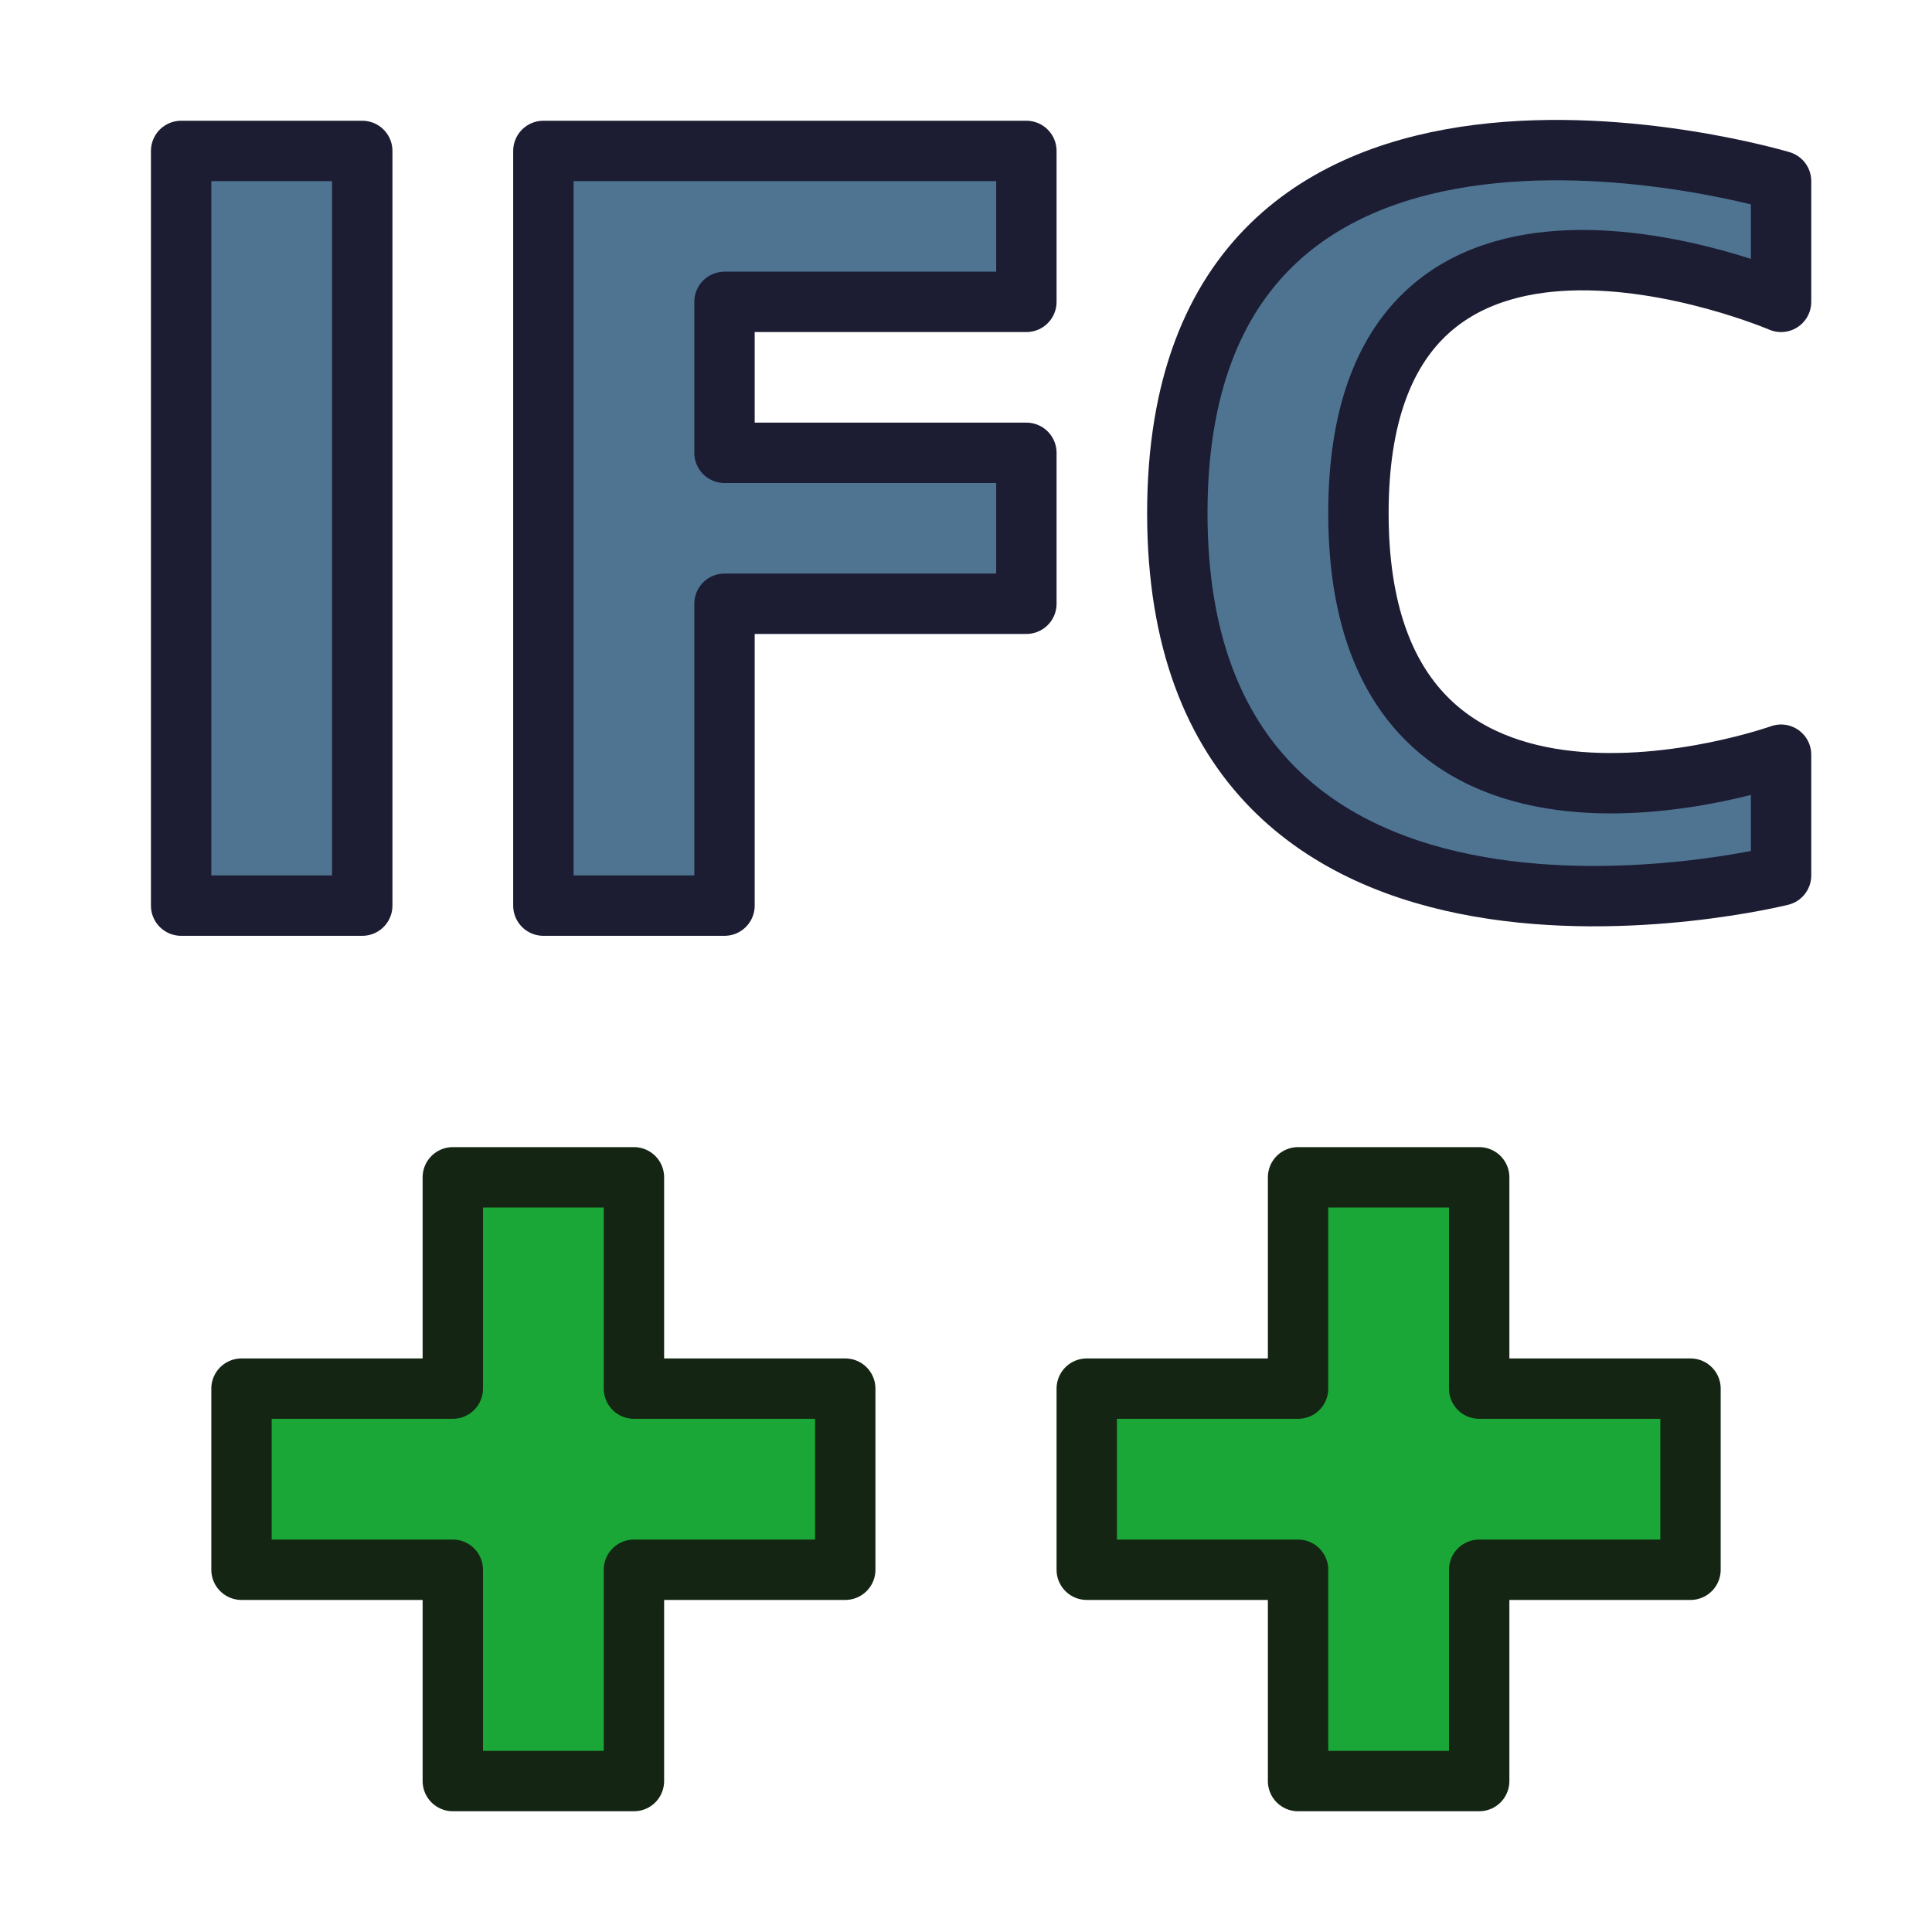
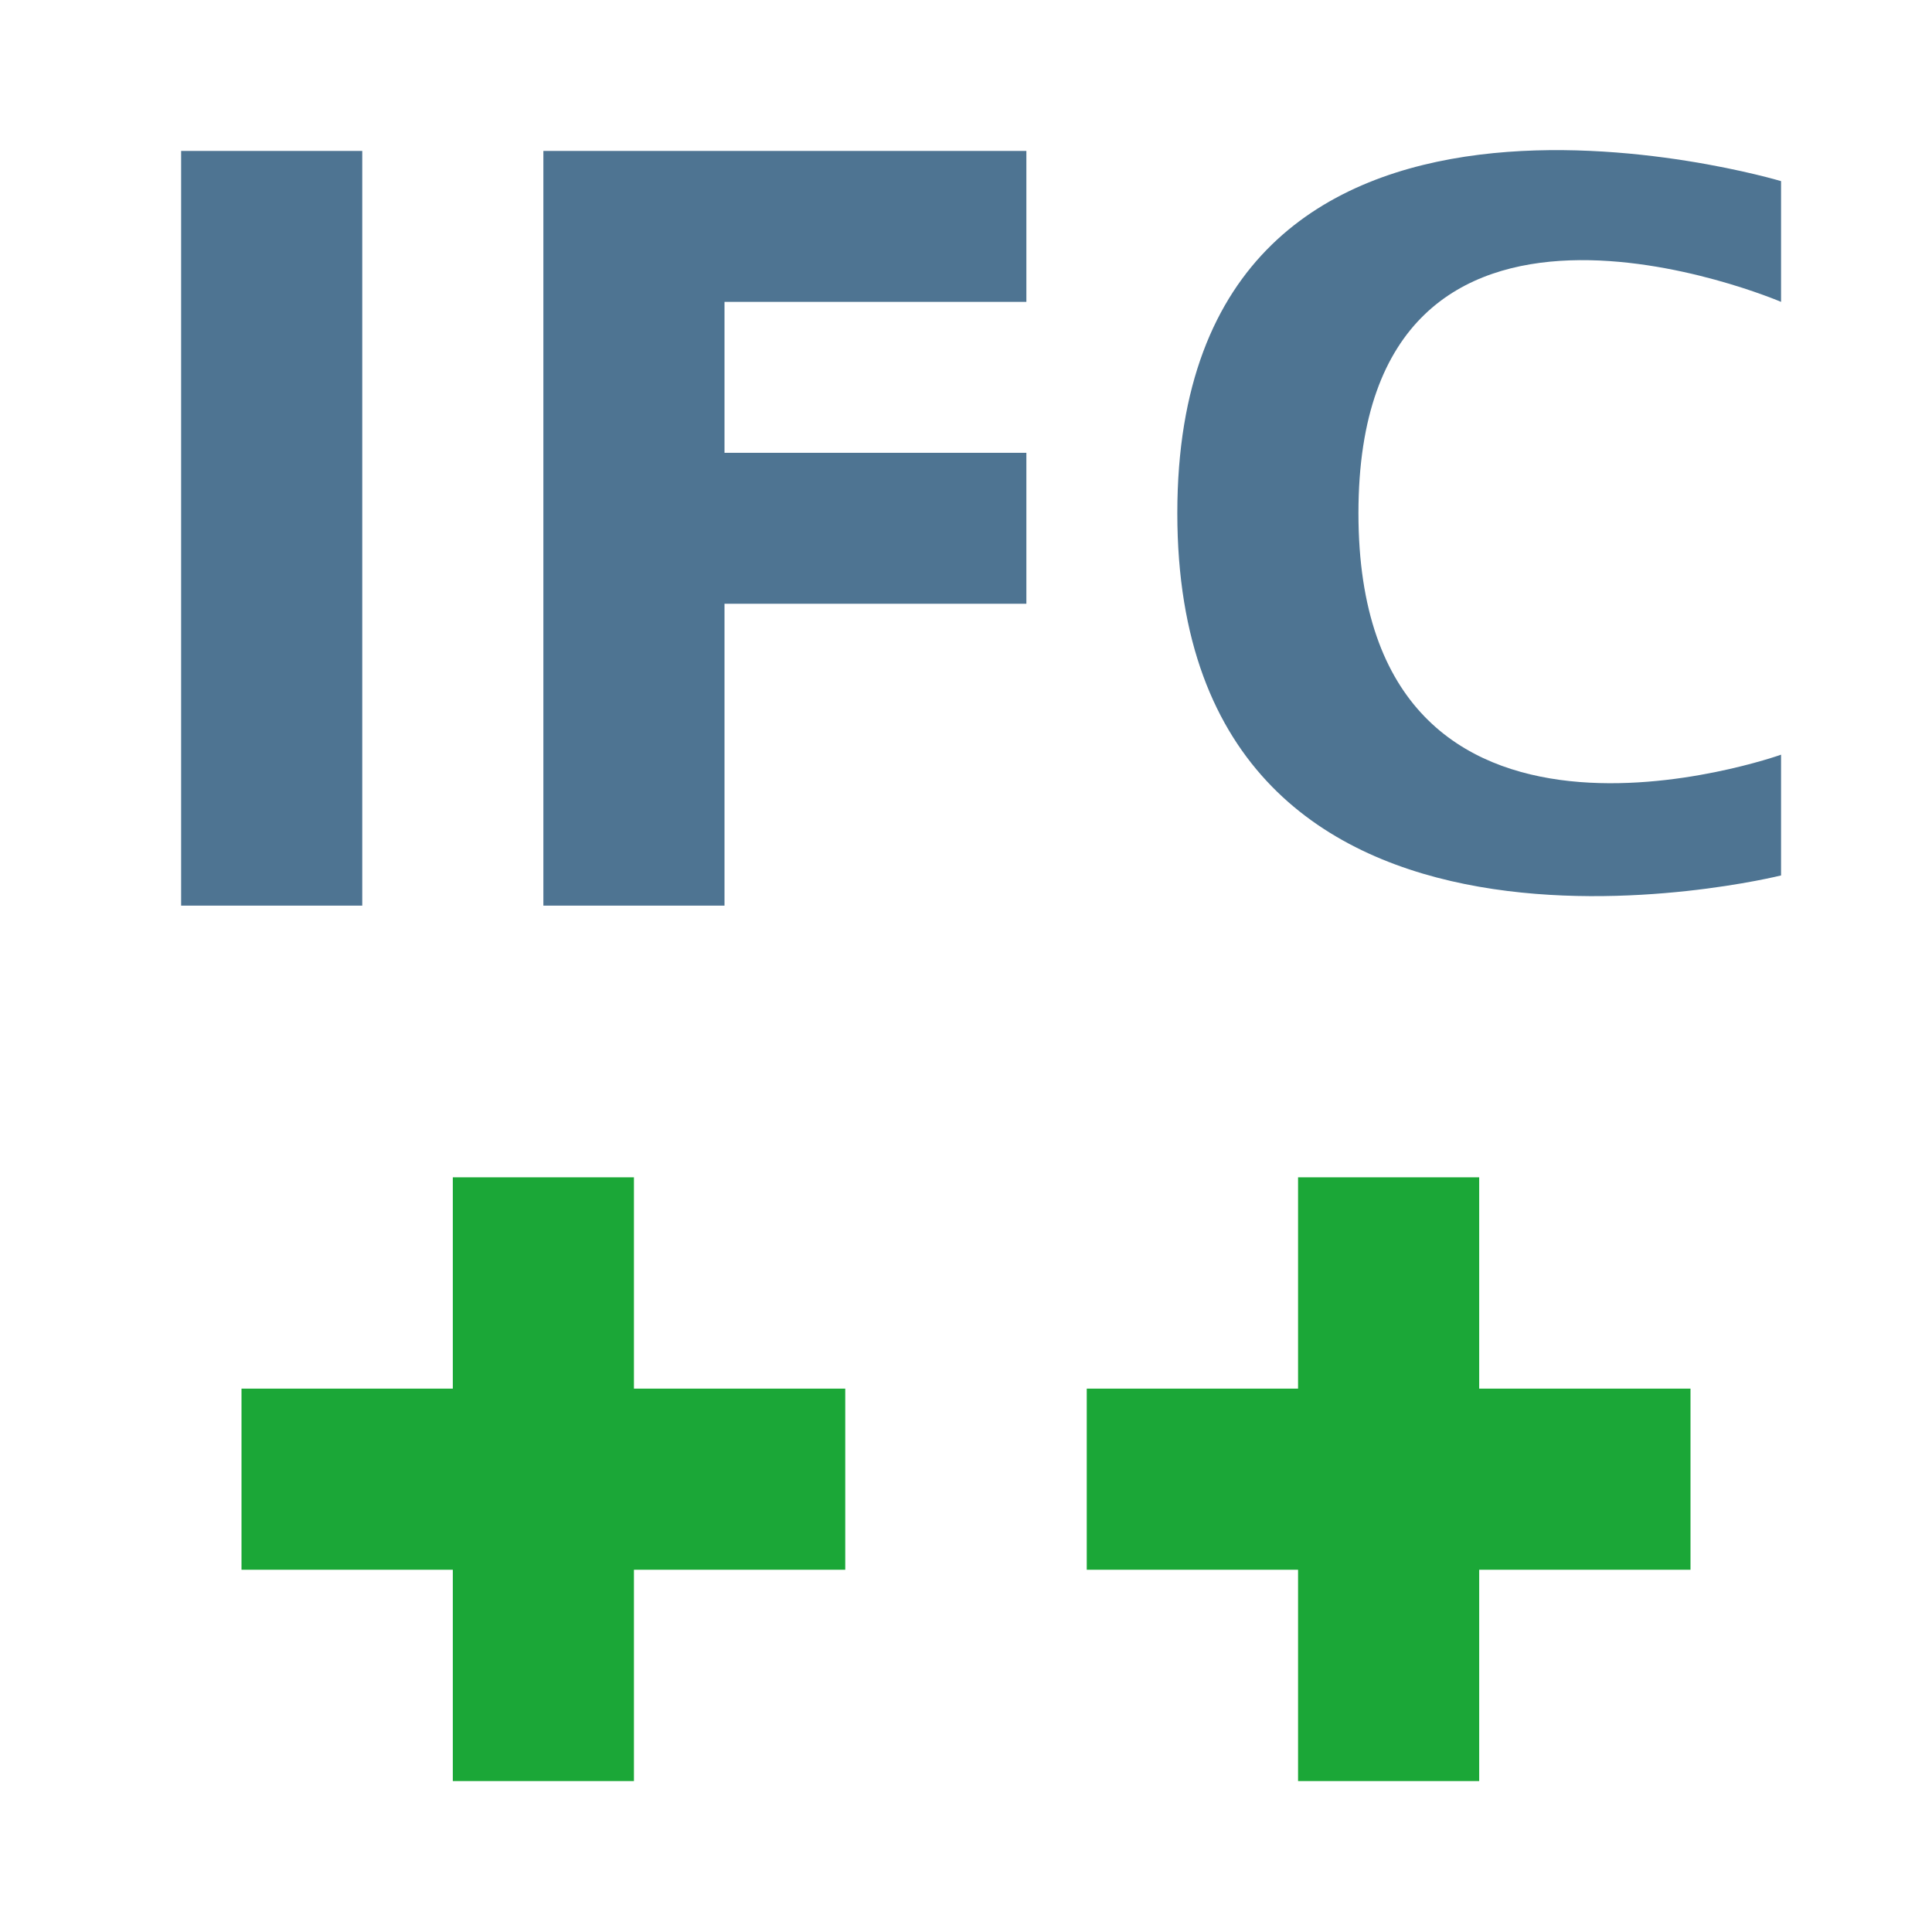
<svg xmlns="http://www.w3.org/2000/svg" width="64px" height="64px" id="svg3007" version="1.1">
  <defs id="defs3009" />
  <g id="layer1">
-     <path style="fill:#4e7492;fill-opacity:1;stroke:#1c1c33;stroke-width:2;stroke-linecap:butt;stroke-linejoin:round;stroke-miterlimit:4;stroke-dasharray:none;stroke-opacity:1" d="m 6,5 h 6 V 30 H 6 Z" id="path910" />
-     <path id="path912" d="m 18,5 h 16 v 5 H 24 v 5 h 10 v 5 H 24 v 10 h -6 z" style="fill:#4e7492;fill-opacity:1;stroke:#1c1c33;stroke-width:2;stroke-linecap:butt;stroke-linejoin:round;stroke-miterlimit:4;stroke-dasharray:none;stroke-opacity:1" />
-     <path style="fill:#4e7492;fill-opacity:1;stroke:#1c1c33;stroke-width:2;stroke-linecap:butt;stroke-linejoin:round;stroke-miterlimit:4;stroke-dasharray:none;stroke-opacity:1" d="m 59,6 v 4 c 0,0 -14,-6 -14,7 0,13 14,8 14,8 v 4 C 59,29 39,34 39,17 39,0 59,6 59,6 Z" id="path914" />
-     <path id="path924" d="m 15,39 h 6 v 7 h 7 v 6 h -7 v 7 H 15 V 52 H 8 v -6 h 7 z" style="fill:#1ba737;fill-opacity:1;stroke:#142513;stroke-width:2;stroke-linecap:butt;stroke-linejoin:round;stroke-miterlimit:4;stroke-dasharray:none;stroke-opacity:1" />
-     <path style="fill:#1ba737;fill-opacity:1;stroke:#142513;stroke-width:2;stroke-linecap:butt;stroke-linejoin:round;stroke-miterlimit:4;stroke-dasharray:none;stroke-opacity:1" d="m 43,39 h 6 v 7 h 7 v 6 h -7 v 7 h -6 v -7 h -7 v -6 h 7 z" id="path818" />
+     <path style="fill:#4e7492;fill-opacity:1;stroke:#1c1c33;stroke-width:0;stroke-linecap:butt;stroke-linejoin:round;stroke-miterlimit:4;stroke-dasharray:none;stroke-opacity:1" d="m 6,5 h 6 V 30 H 6 Z" id="path910" />
+     <path id="path912" d="m 18,5 h 16 v 5 H 24 v 5 h 10 v 5 H 24 v 10 h -6 z" style="fill:#4e7492;fill-opacity:1;stroke:#1c1c33;stroke-width:0;stroke-linecap:butt;stroke-linejoin:round;stroke-miterlimit:4;stroke-dasharray:none;stroke-opacity:1" />
+     <path style="fill:#4e7492;fill-opacity:1;stroke:#1c1c33;stroke-width:0;stroke-linecap:butt;stroke-linejoin:round;stroke-miterlimit:4;stroke-dasharray:none;stroke-opacity:1" d="m 59,6 v 4 c 0,0 -14,-6 -14,7 0,13 14,8 14,8 v 4 C 59,29 39,34 39,17 39,0 59,6 59,6 Z" id="path914" />
+     <path id="path924" d="m 15,39 h 6 v 7 h 7 v 6 h -7 v 7 H 15 V 52 H 8 v -6 h 7 z" style="fill:#1ba737;fill-opacity:1;stroke:#142513;stroke-width:0;stroke-linecap:butt;stroke-linejoin:round;stroke-miterlimit:4;stroke-dasharray:none;stroke-opacity:1" />
+     <path style="fill:#1ba737;fill-opacity:1;stroke:#142513;stroke-width:0;stroke-linecap:butt;stroke-linejoin:round;stroke-miterlimit:4;stroke-dasharray:none;stroke-opacity:1" d="m 43,39 h 6 v 7 h 7 v 6 h -7 v 7 h -6 v -7 h -7 v -6 h 7 z" id="path818" />
  </g>
</svg>
